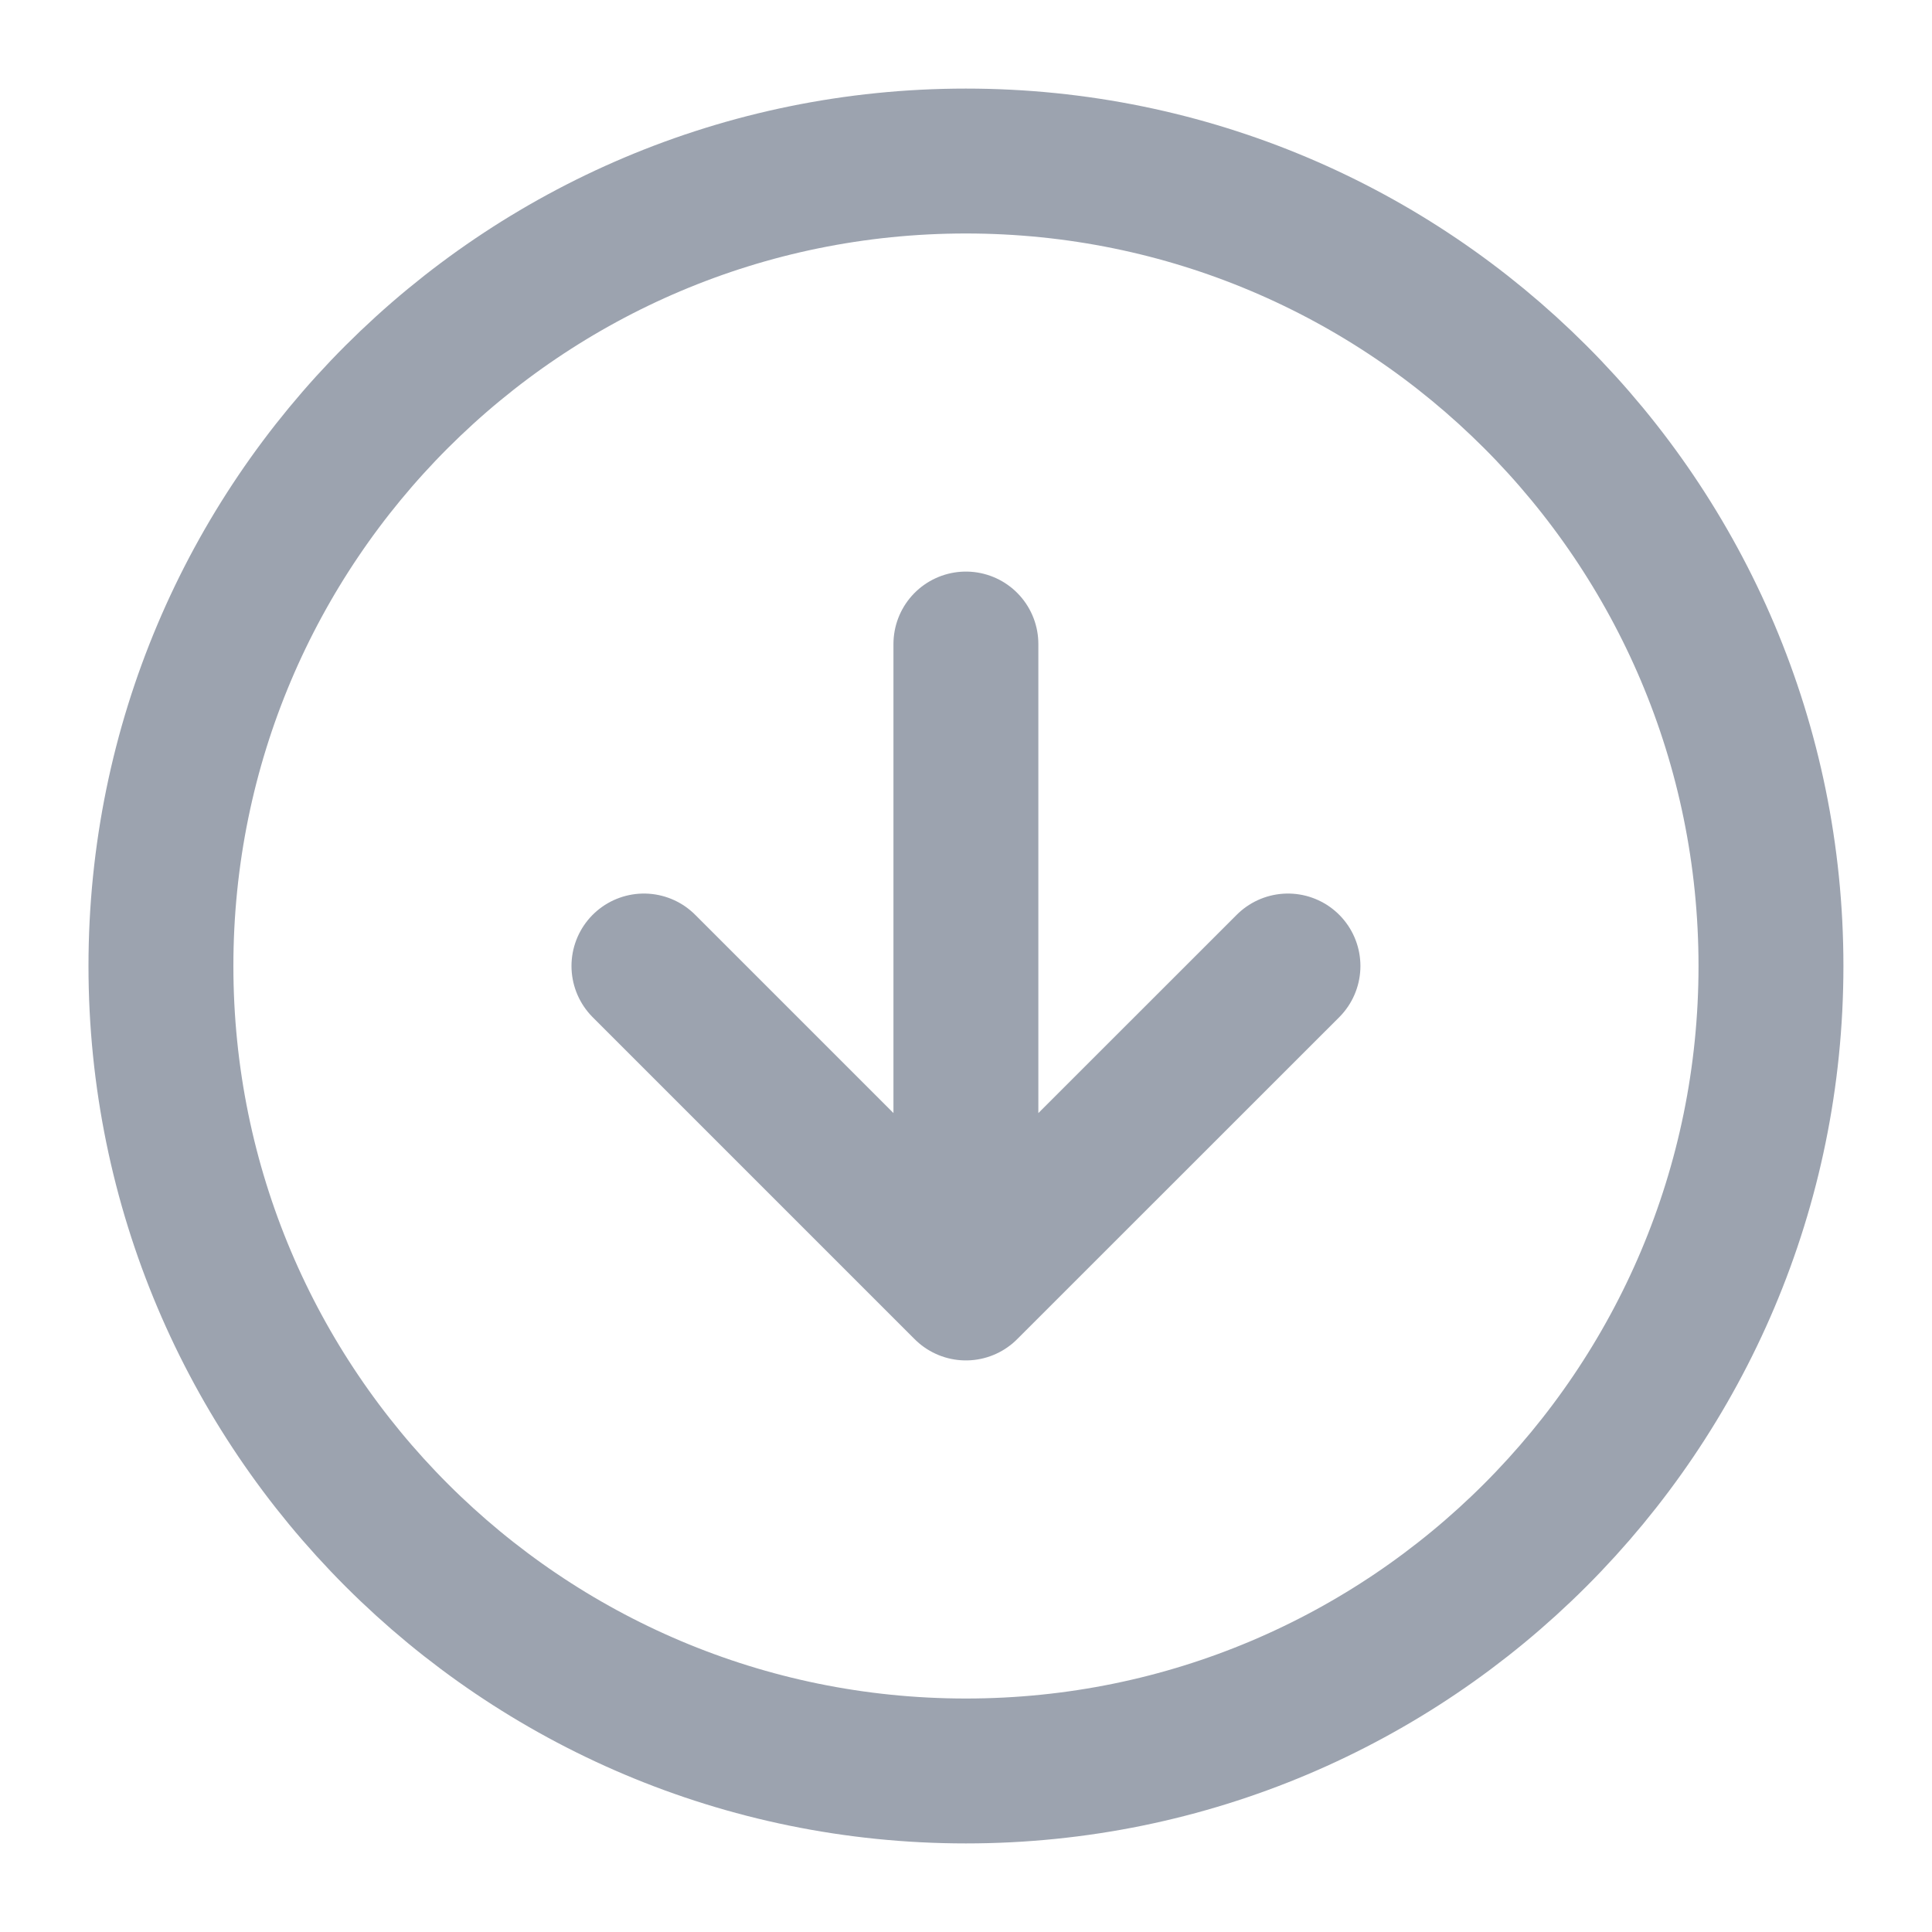
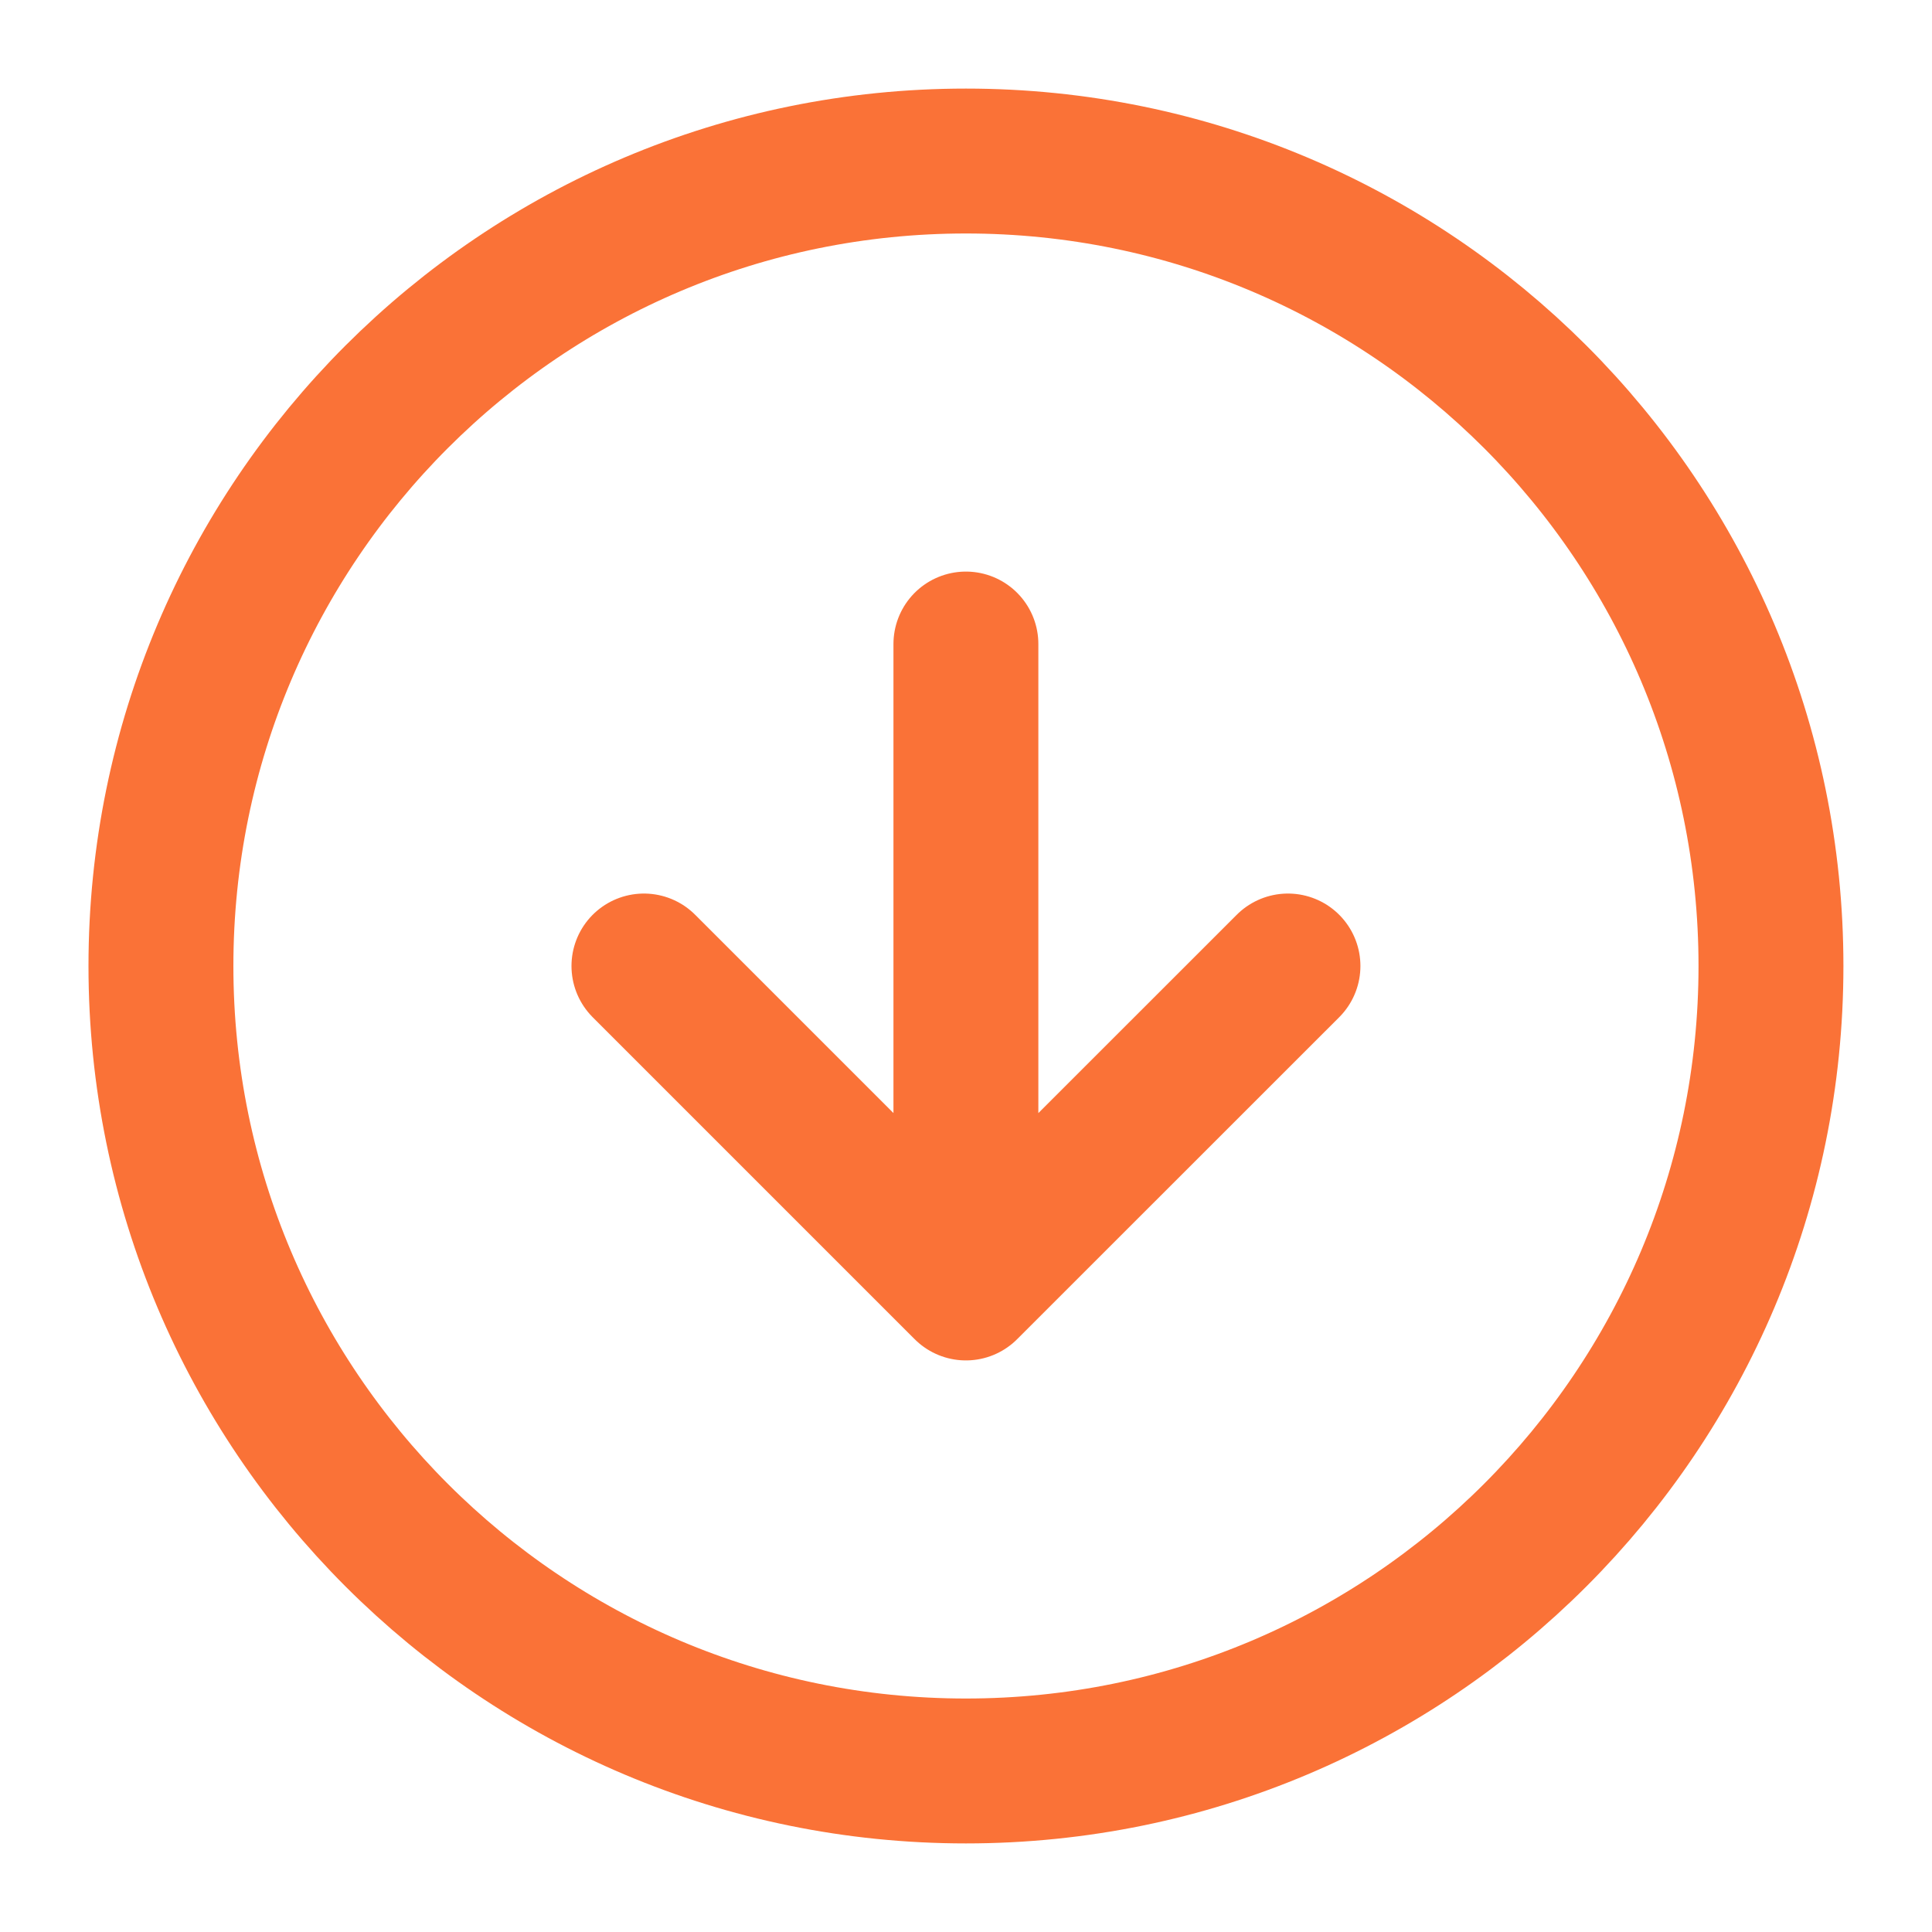
<svg xmlns="http://www.w3.org/2000/svg" width="20" height="20" viewBox="0 0 20 20" fill="none">
-   <path d="M6.666 10L9.999 13.333M9.999 13.333L13.333 10M9.999 13.333V6.667M18.333 10C18.333 14.602 14.602 18.333 9.999 18.333C5.397 18.333 1.666 14.602 1.666 10C1.666 5.397 5.397 1.667 9.999 1.667C14.602 1.667 18.333 5.397 18.333 10Z" stroke="#9CA3AF" stroke-width="1.5" stroke-linecap="round" stroke-linejoin="round" />
+   <path d="M6.666 10L9.999 13.333M9.999 13.333L13.333 10M9.999 13.333V6.667M18.333 10C18.333 14.602 14.602 18.333 9.999 18.333C5.397 18.333 1.666 14.602 1.666 10C1.666 5.397 5.397 1.667 9.999 1.667C14.602 1.667 18.333 5.397 18.333 10Z" stroke="#FA7237" stroke-width="1.5" stroke-linecap="round" stroke-linejoin="round" />
</svg>
